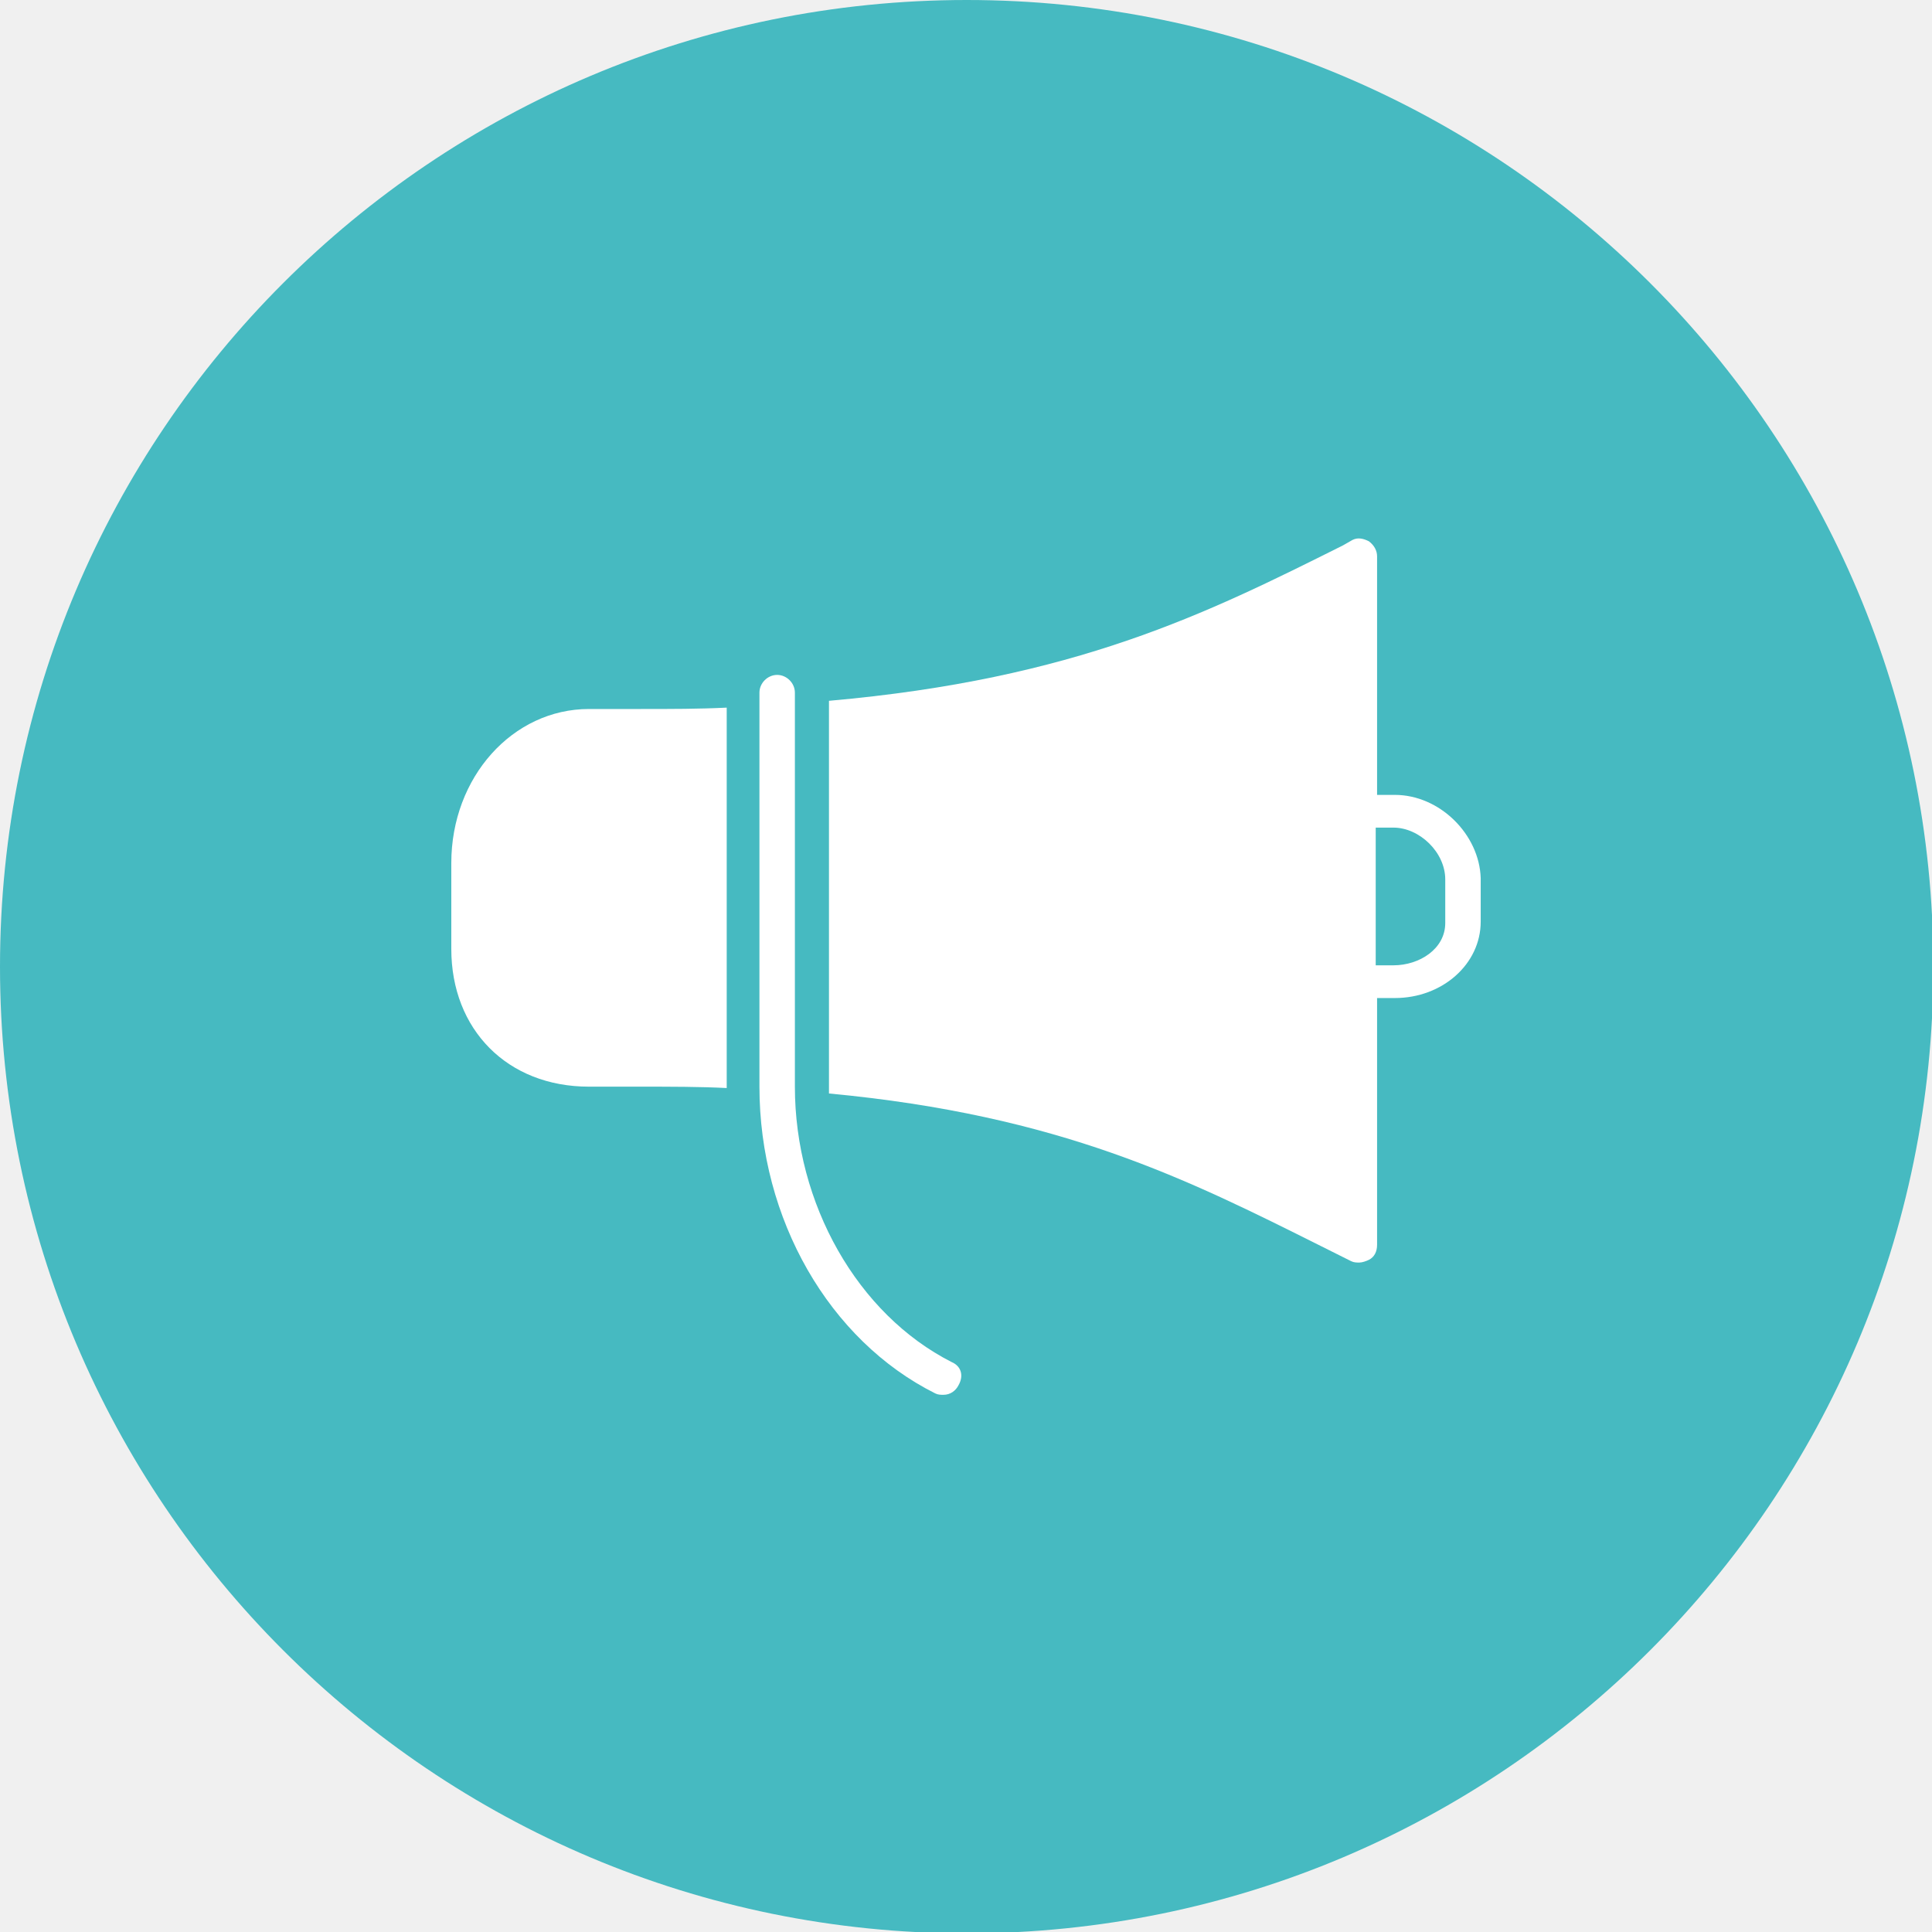
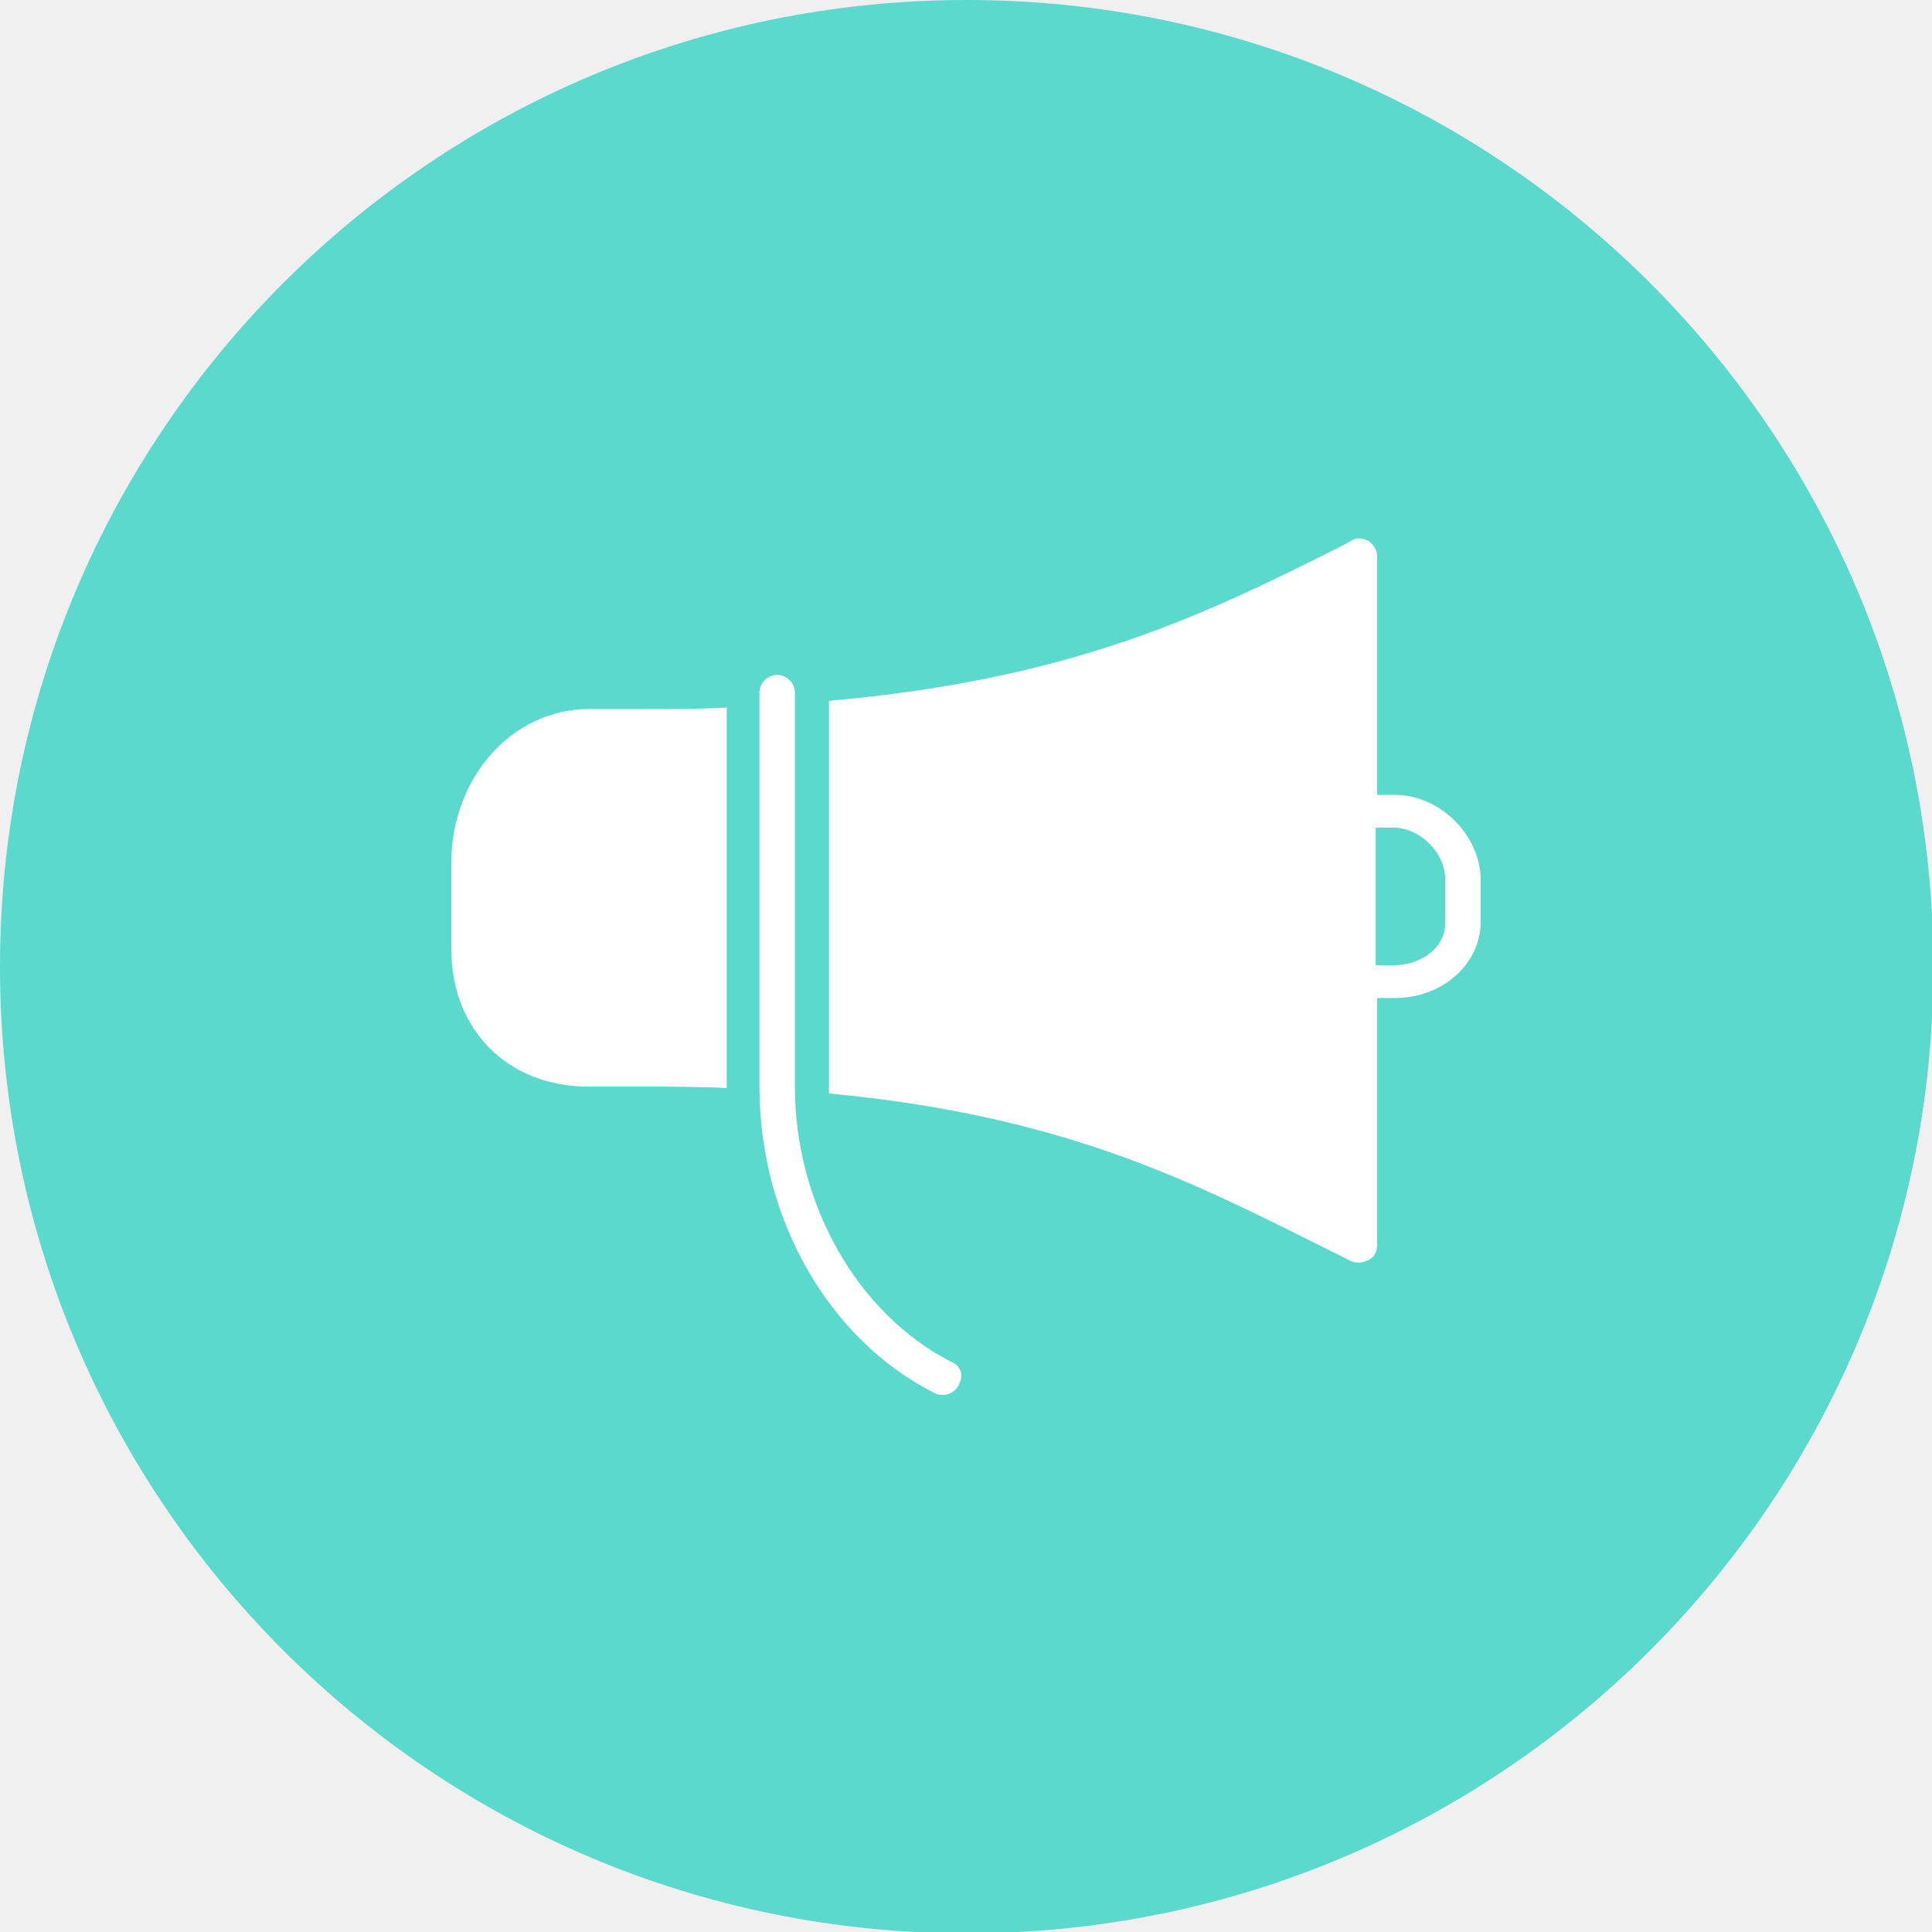
- <svg xmlns="http://www.w3.org/2000/svg" version="1.1" id="Layer_1" x="0px" y="0px" viewBox="441.4 831.1 141.7 141.7" enable-background="new 441.4 831.1 141.7 141.7" xml:space="preserve">
-   <g>
-     <circle fill="#46BAC1" cx="512.3" cy="902" r="70.9" />
-     <g>
-       <path fill="#FFFFFF" d="M543.7,889.4h-1.3v-17.5c0-0.4-0.2-0.8-0.6-1.1c-0.4-0.2-0.8-0.3-1.2-0.1l-0.7,0.4    c-10,5-19.6,9.8-37.7,11.4v28.2c0,0.2,0,0.4,0,0.6c17,1.6,26.3,6.3,36.1,11.2l2.2,1.1c0.2,0.1,0.4,0.1,0.6,0.1    c0.2,0,0.5-0.1,0.7-0.2c0.4-0.2,0.6-0.6,0.6-1.1v-18.1h1.3c3.5,0,6.3-2.5,6.3-5.6v-3.2C549.9,892.3,547,889.4,543.7,889.4z     M547.4,898.8c0,1.9-1.9,3.1-3.8,3.1h-1.3v-10.1h1.3c1.9,0,3.8,1.8,3.8,3.8V898.8z" />
-       <path fill="#FFFFFF" d="M494.7,883c-2,0.1-4.1,0.1-6.3,0.1h-3.8c-5.6,0-10.1,5-10.1,11.3v6.3c0,5.9,4.1,10.1,10.1,10.1h3.8    c2.2,0,4.3,0,6.3,0.1c0,0,0-0.1,0-0.1V883z" />
-       <path fill="#FFFFFF" d="M511.2,931c-6.9-3.5-11.5-11.6-11.5-20.2v-28.9c0-0.7-0.6-1.3-1.3-1.3s-1.3,0.6-1.3,1.3v28.9    c0,9.7,5.1,18.6,12.9,22.5c0.2,0.1,0.4,0.1,0.6,0.1c0.5,0,0.9-0.3,1.1-0.7C512.1,932,511.9,931.3,511.2,931z" />
-     </g>
+ <svg xmlns="http://www.w3.org/2000/svg" id="Layer_1" enable-background="new 441.4 831.1 141.7 141.7" xml:space="preserve" viewBox="441.4 831.1 141.7 141.7" height="100%" width="100%" version="1.1" y="0px" x="0px">
+   <defs id="defs17">
+ </defs>
+   <circle id="circle5" style="fill:#5cd9cd;" cx="512.3" cy="902" r="70.9" />
+   <g id="g7">
+     <path id="path9" d="m543.7,889.4h-1.3v-17.5c0-0.4-0.2-0.8-0.6-1.1-0.4-0.2-0.8-0.3-1.2-0.1l-0.7,0.4c-10,5-19.6,9.8-37.7,11.4v28.2,0.6c17,1.6,26.3,6.3,36.1,11.2l2.2,1.1c0.2,0.1,0.4,0.1,0.6,0.1s0.5-0.1,0.7-0.2c0.4-0.2,0.6-0.6,0.6-1.1v-18.1h1.3c3.5,0,6.3-2.5,6.3-5.6v-3.2c-0.1-3.2-3-6.1-6.3-6.1zm3.7,9.4c0,1.9-1.9,3.1-3.8,3.1h-1.3v-10.1h1.3c1.9,0,3.8,1.8,3.8,3.8v3.2z" style="fill:#ffffff;" />
+     <path id="path11" d="m494.7,883c-2,0.1-4.1,0.1-6.3,0.1h-3.8c-5.6,0-10.1,5-10.1,11.3v6.3c0,5.9,4.1,10.1,10.1,10.1h3.8c2.2,0,4.3,0,6.3,0.1v-0.1-27.8z" style="fill:#ffffff;" />
+     <path id="path13" d="m511.2,931c-6.9-3.5-11.5-11.6-11.5-20.2v-28.9c0-0.7-0.6-1.3-1.3-1.3s-1.3,0.6-1.3,1.3v28.9c0,9.7,5.1,18.6,12.9,22.5,0.2,0.1,0.4,0.1,0.6,0.1,0.5,0,0.9-0.3,1.1-0.7,0.4-0.7,0.2-1.4-0.5-1.7z" style="fill:#ffffff;" />
  </g>
</svg>
